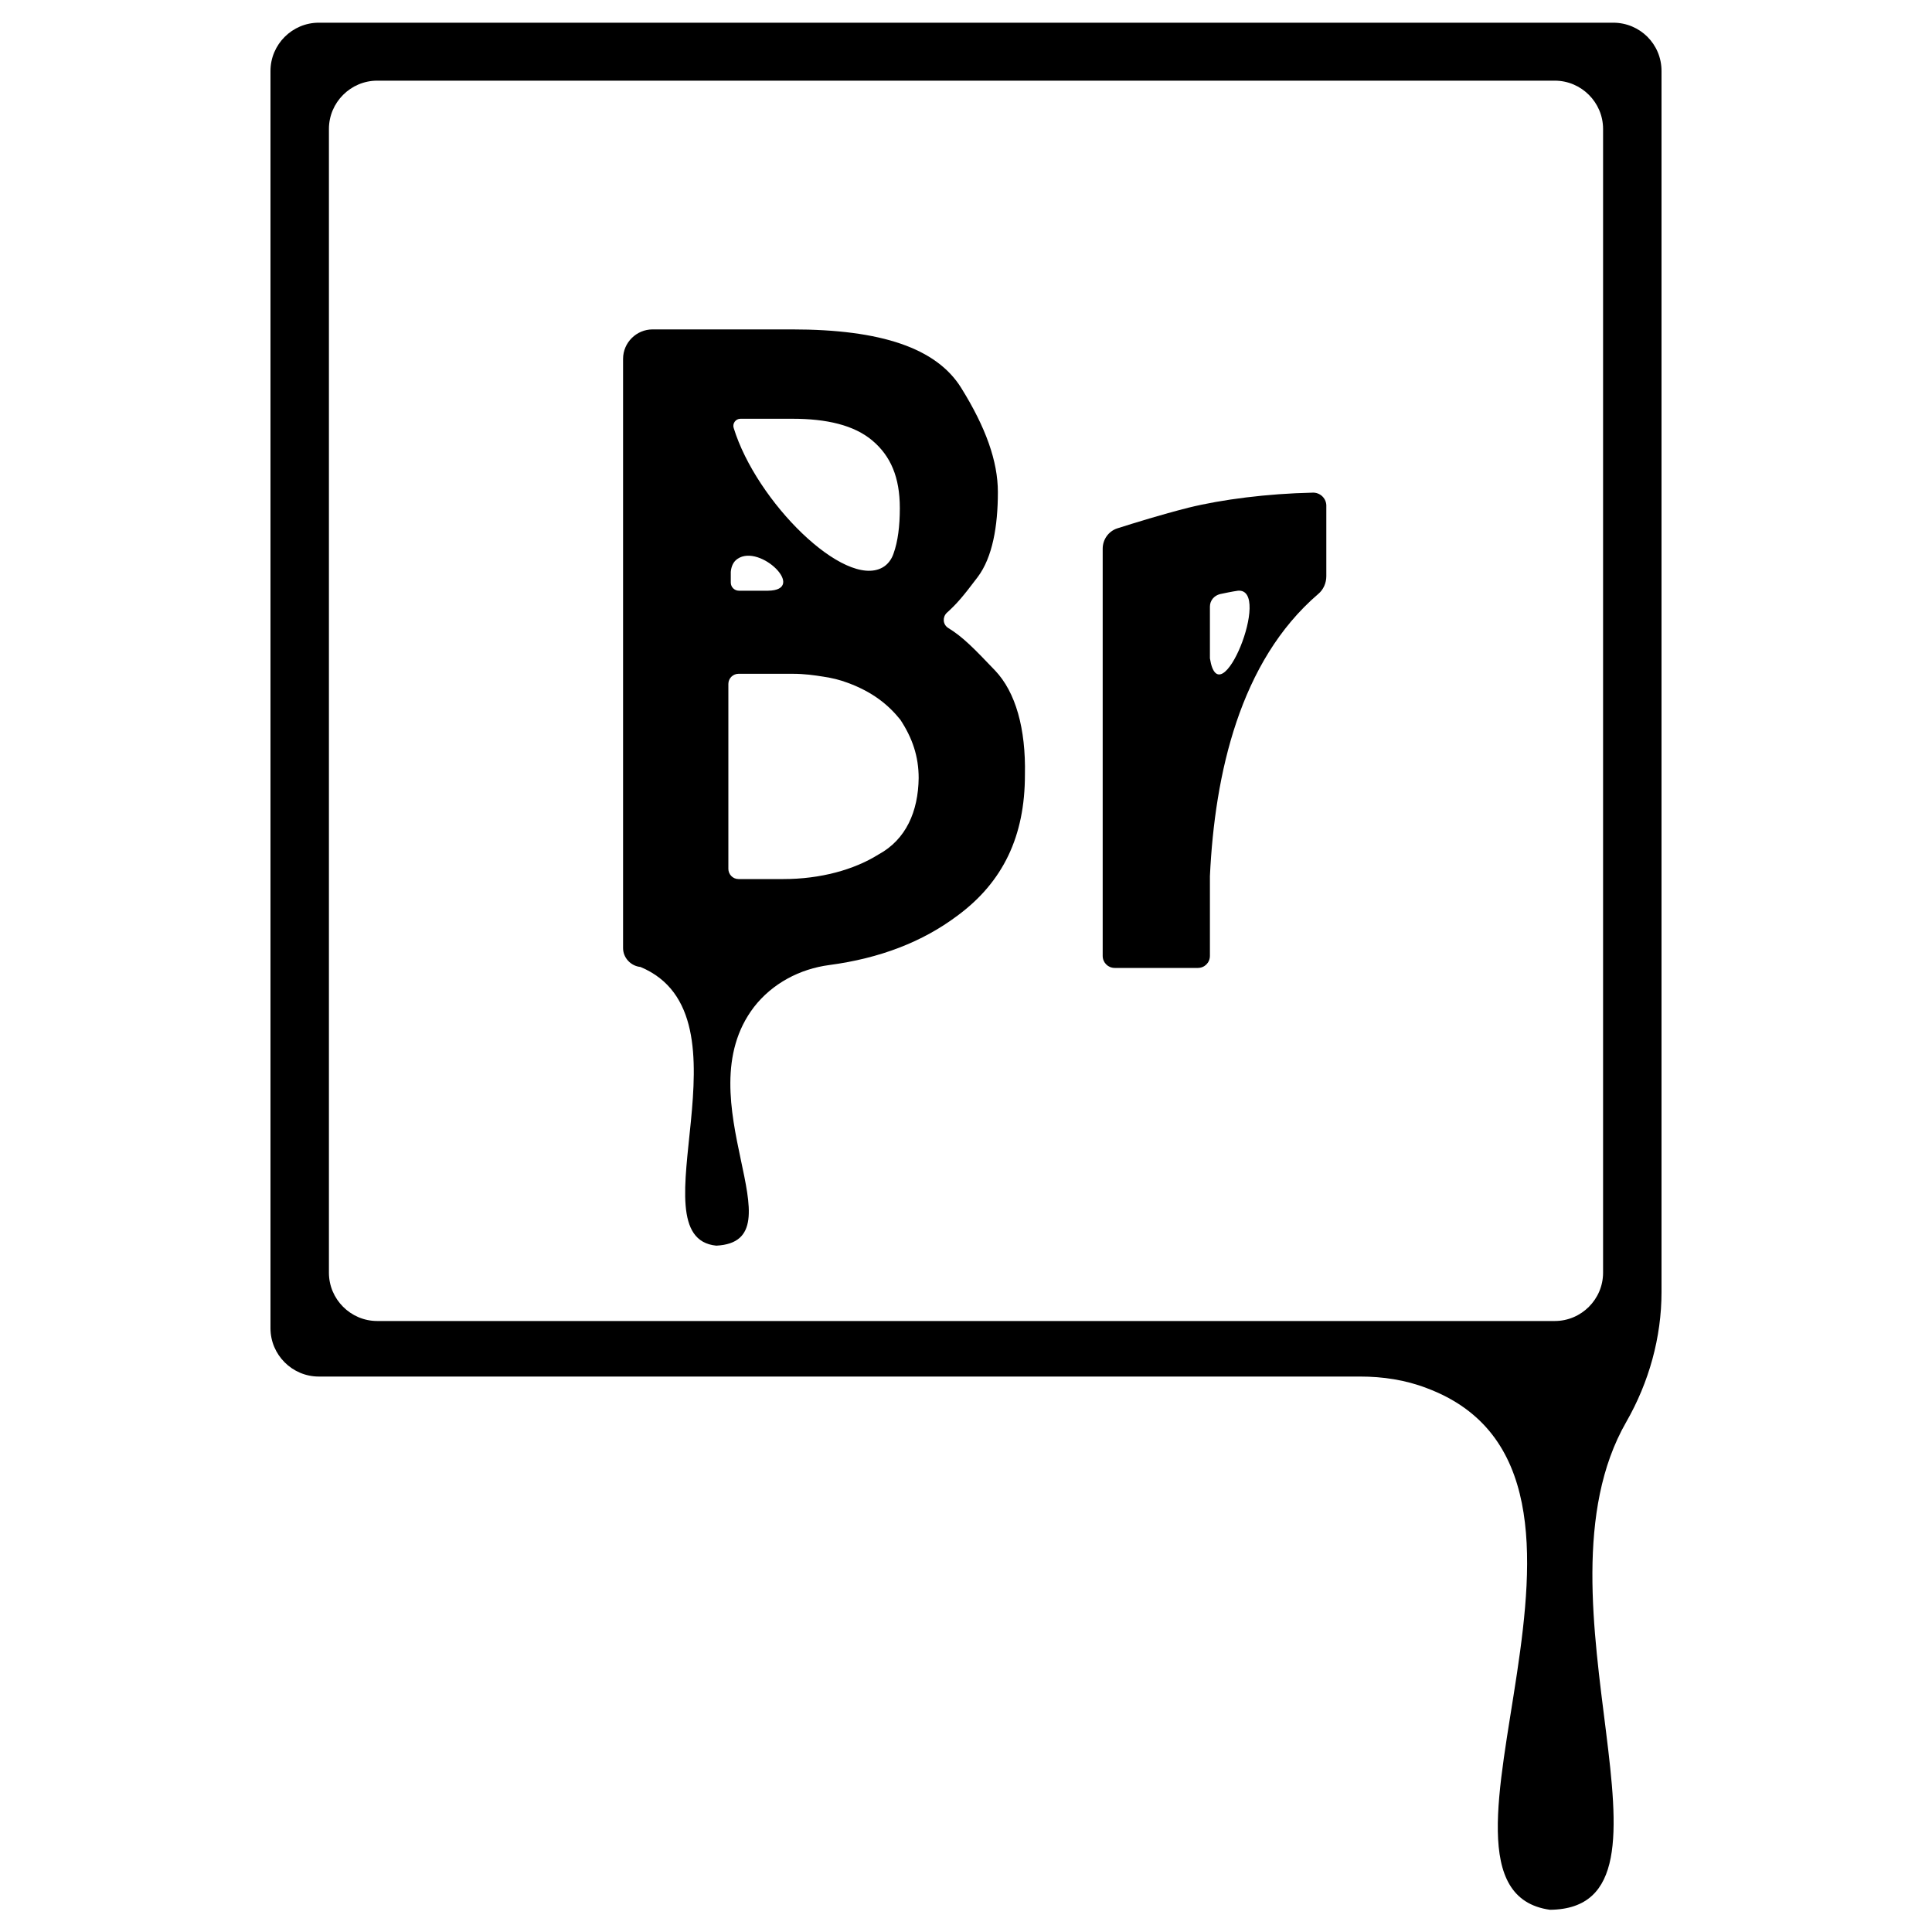
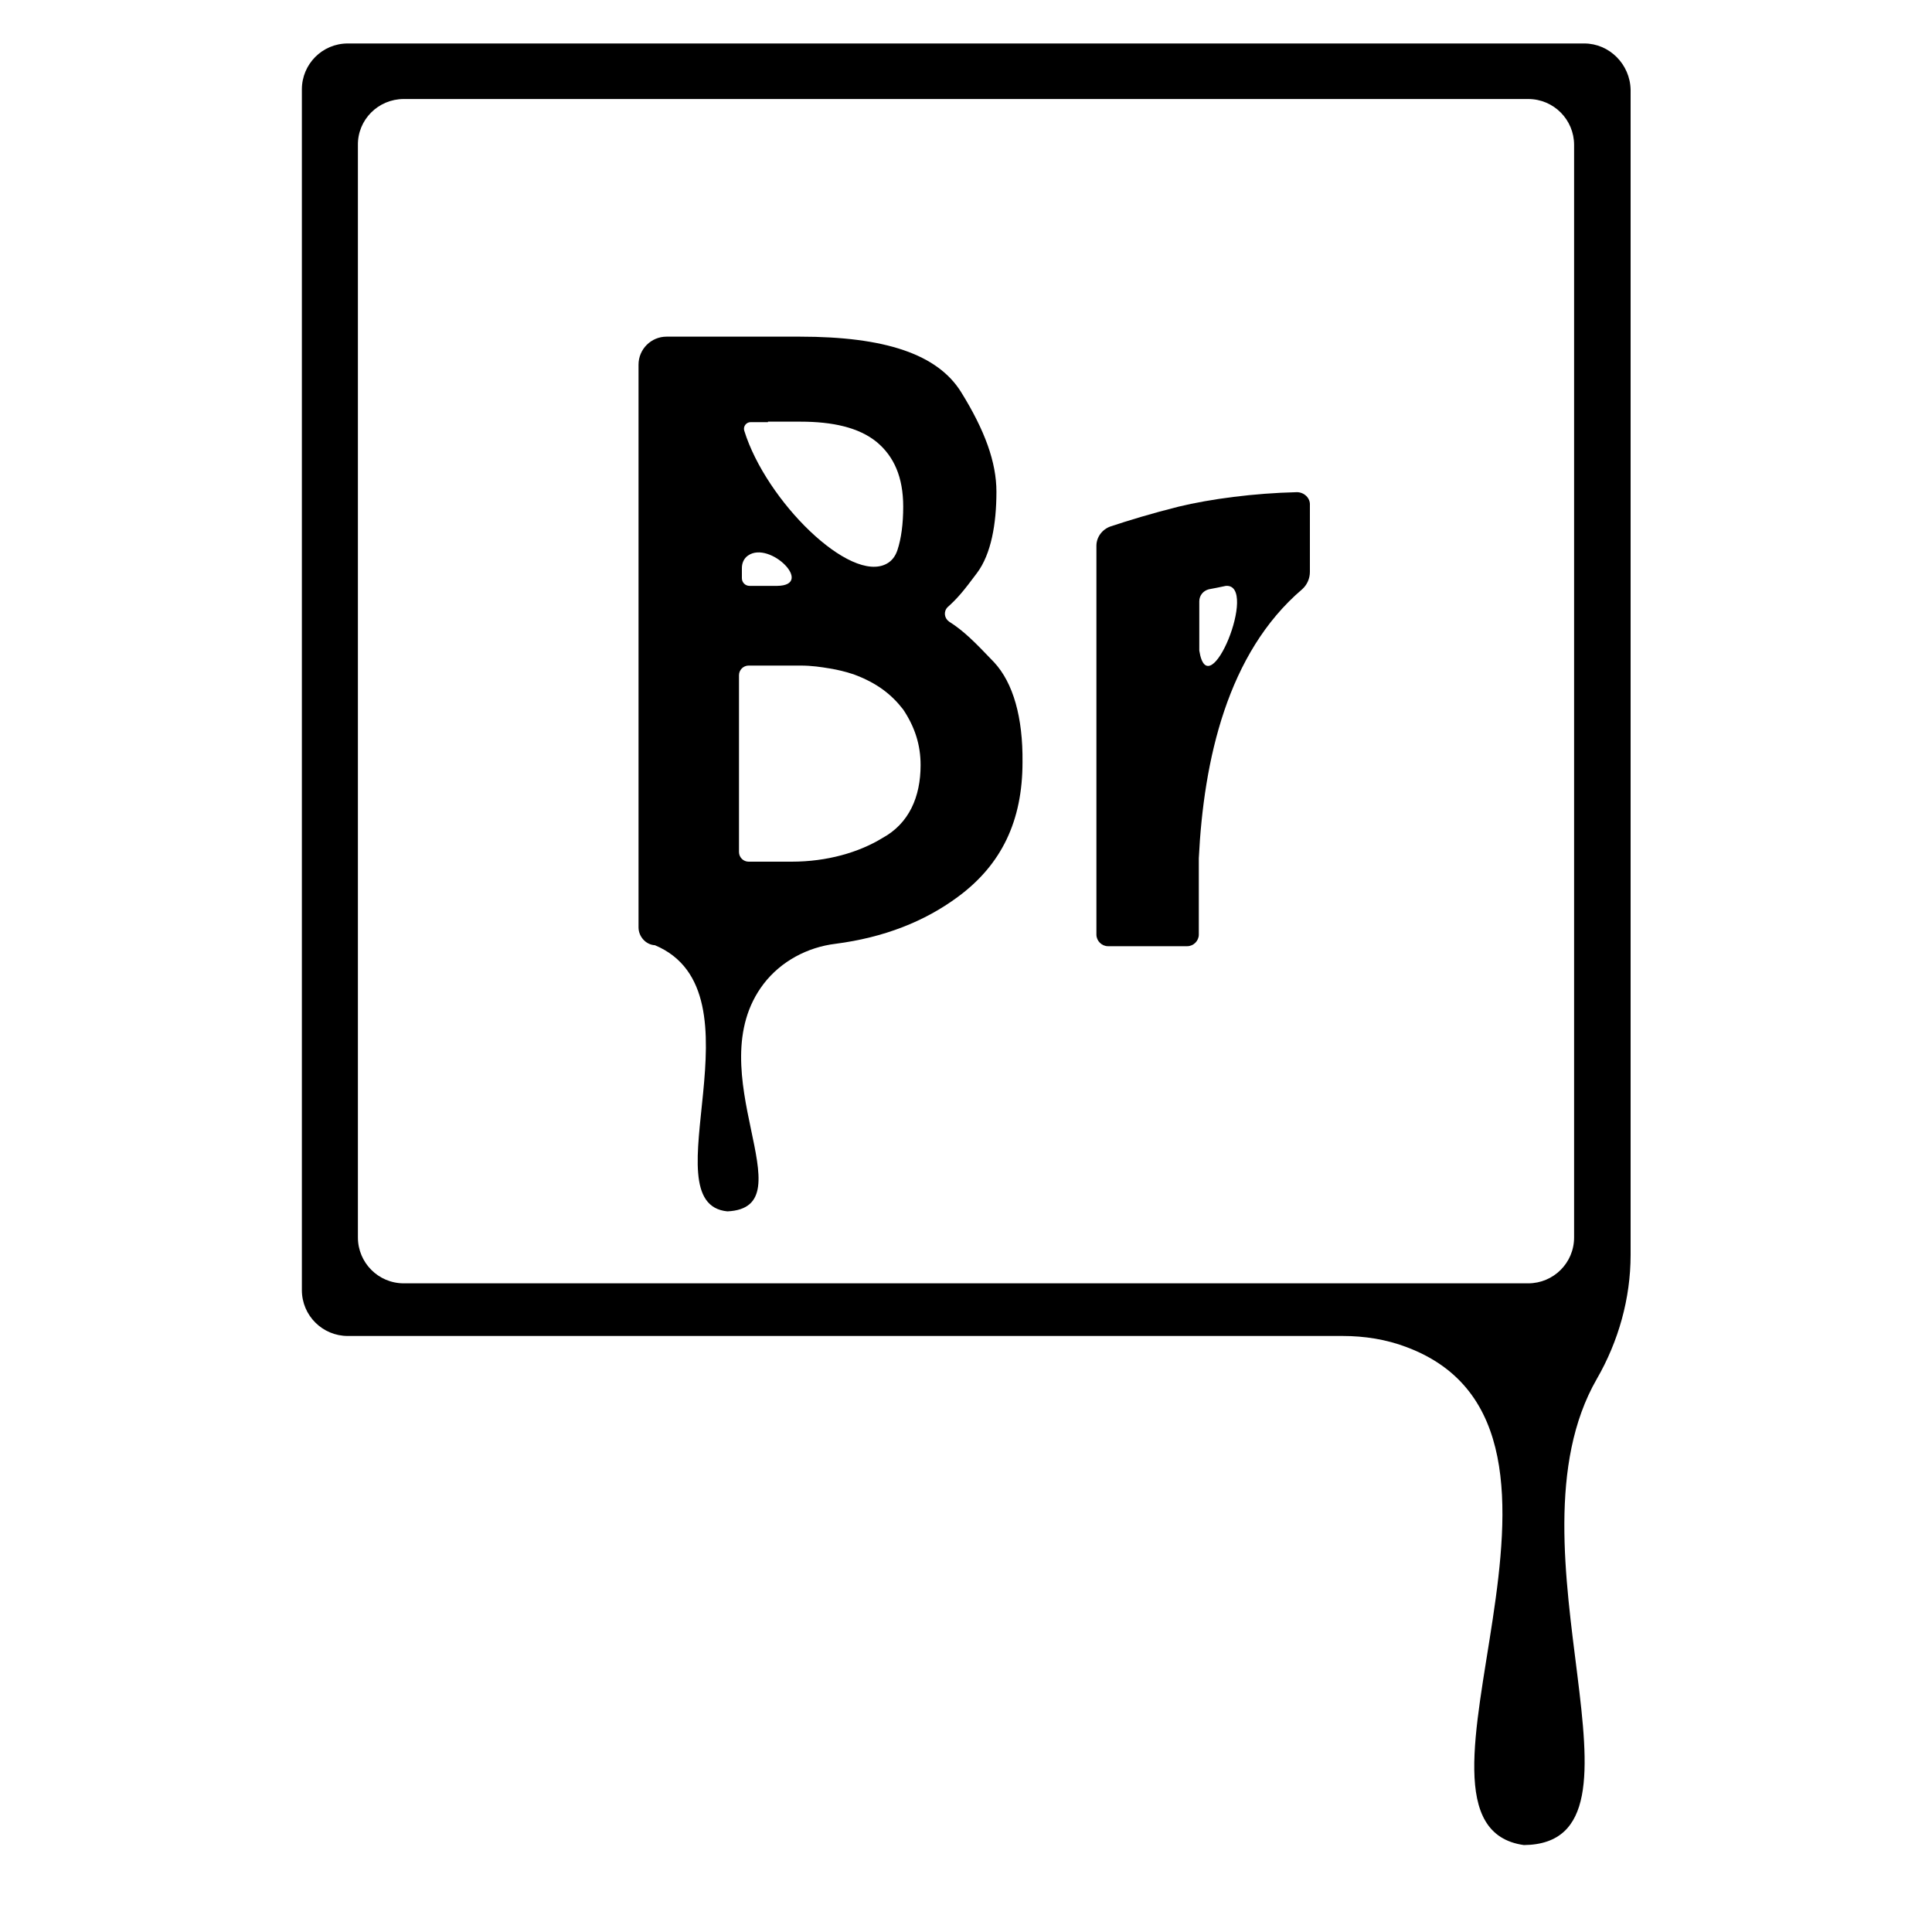
<svg xmlns="http://www.w3.org/2000/svg" version="1.1" id="svg8" x="0px" y="0px" viewBox="0 0 400 400" style="enable-background:new 0 0 400 400;" xml:space="preserve">
-   <g id="Layer_1">
- </g>
-   <g>
-     <path d="M334,4.7H66c-5.5,0-10,4.5-10,10V275c0,5.5,4.5,10,10,10h215.6c4.7,0,9.4,0.7,13.8,2.4c47.9,17.9-6.6,103.5,25.5,108   c31-0.3-5.3-64.3,15.8-101c4.7-8.2,7.3-17.5,7.3-26.9V14.7C344,9.1,339.5,4.7,334,4.7z M78.1,16.7h243.8c5.5,0,10,4.5,10,10v236.8   c0,5.5-4.5,10-10,10H78.1c-5.5,0-10-4.5-10-10V26.7C68.1,21.2,72.6,16.7,78.1,16.7z" />
-     <path d="M206,138.8c-4.3-4.5-6.6-6.9-9.7-8.8c-1.1-0.7-1.2-2.2-0.3-3.1c2.1-1.9,3.3-3.3,6.4-7.4s4.2-10.6,4.2-17.6   c0-6.4-2.5-13.4-7.6-21.6s-16.5-12.1-35-12.1c-6.4,0-12.7,0-19.1,0h-9.8c-3.3,0-6.1,2.7-6.1,6.1v122c0,2,1.6,3.7,3.6,3.9l0,0   c24.2,10.1-1.6,56,15.7,57.7c17.7-0.9-6.8-30.3,7.8-49.4c3.8-4.9,9.5-7.9,15.6-8.7c10.5-1.4,19.3-4.8,26.5-10.2   c9.5-7,14-16.5,14-29.2C212.4,150.9,210.3,143.3,206,138.8z M157.1,86.7c2.5,0,4.5,0,7,0c7,0,12.7,1.3,16.5,4.5   c3.8,3.2,5.7,7.6,5.7,14c0,3.7-0.4,6.9-1.3,9.4c-0.4,1.2-1.2,2.3-2.3,2.9c-7.9,4.4-26.1-13.6-30.8-28.9c-0.3-0.9,0.4-1.9,1.4-1.9   H157.1z M152.7,115.7c4.7-3.2,14.5,6.5,6.3,6.6h-6c-0.9,0-1.7-0.7-1.7-1.7l0-2.2C151.4,117.3,151.8,116.3,152.7,115.7z    M181.9,176.9c-5.1,3.2-12.1,5.1-19.7,5.1c-1.9,0-3.8,0-5.7,0h-3.6c-1.2,0-2.1-1-2.1-2.1v-38.3c0-1.2,1-2.1,2.1-2.1h11.2   c2.5,0,4.5,0.3,6.4,0.6c1.9,0.3,3.2,0.6,5.1,1.3c5.1,1.9,8.3,4.5,10.8,7.6c2.5,3.8,3.8,7.6,3.8,12.1   C190.1,168,187.6,173.8,181.9,176.9z" />
-     <path d="M271.7,102c-9.3,0.2-18.7,1.4-25.6,3.1c-5.9,1.5-11,3.1-14.8,4.3c-1.8,0.6-3,2.3-3,4.2l0,9.3v75c0,1.4,1.1,2.5,2.5,2.5H248   c1.4,0,2.5-1.1,2.5-2.5v-16.5c1-21.2,6.2-44.5,22.4-58.4c1.1-0.9,1.7-2.3,1.7-3.7v-14.4C274.7,103.2,273.3,101.9,271.7,102z    M250.5,136.3v-10.7c0-1.3,0.9-2.3,2.1-2.6c1-0.2,2.3-0.5,3.7-0.7C263.5,121.7,252.5,148.9,250.5,136.3z" />
-   </g>
+   <path d="M328,9H72c-5.3,0-9.5,4.3-9.5,9.5v248.6c0,5.3,4.3,9.5,9.5,9.5H278c4.5,0,9,0.7,13.2,2.3c45.8,17.1-6.3,98.8,24.3,103.1  c29.6-0.3-5.1-61.4,15.1-96.5c4.5-7.8,7-16.7,7-25.7V18.6C337.5,13.3,333.2,9,328,9z M83.6,20.5h232.8c5.3,0,9.5,4.3,9.5,9.5v226.2  c0,5.3-4.3,9.5-9.5,9.5H83.6c-5.3,0-9.5-4.3-9.5-9.5V30.1C74,24.8,78.3,20.5,83.6,20.5z" />
+   <path d="M205.8,137.1c-4.1-4.3-6.3-6.5-9.3-8.4c-1-0.7-1.2-2.1-0.3-3c2-1.8,3.2-3.2,6.1-7.1c2.9-3.9,4-10.1,4-16.8  c0-6.1-2.4-12.7-7.3-20.6c-4.9-7.9-15.8-11.5-33.4-11.5c-6.1,0-12.1,0-18.2,0h-9.4c-3.2,0-5.8,2.6-5.8,5.8V192  c0,1.9,1.5,3.6,3.4,3.7l0,0c23.1,9.7-1.5,53.5,15,55.1c16.9-0.8-6.4-28.9,7.5-47.1c3.6-4.7,9.1-7.6,14.9-8.3  c10-1.3,18.4-4.6,25.3-9.7c9.1-6.7,13.4-15.8,13.4-27.9C211.8,148.6,209.8,141.4,205.8,137.1z M159,87.3c2.4,0,4.2,0,6.7,0  c6.7,0,12.1,1.2,15.8,4.2c3.6,3,5.5,7.3,5.5,13.4c0,3.5-0.4,6.6-1.2,9c-0.4,1.2-1.1,2.2-2.2,2.8c-7.6,4.2-25-13-29.5-27.5  c-0.3-0.9,0.4-1.8,1.3-1.8H159z M154.9,115c4.5-3.1,13.8,6.2,6,6.3h-5.7c-0.9,0-1.6-0.7-1.6-1.6l0-2.1  C153.6,116.6,154,115.6,154.9,115z M182.7,173.5c-4.9,3-11.5,4.9-18.8,4.9c-1.8,0-3.6,0-5.5,0H155c-1.1,0-2-0.9-2-2v-36.6  c0-1.1,0.9-2,2-2h10.7c2.4,0,4.3,0.3,6.1,0.6c1.8,0.3,3,0.6,4.9,1.2c4.9,1.8,7.9,4.2,10.3,7.3c2.4,3.6,3.6,7.3,3.6,11.5  C190.6,165,188.2,170.5,182.7,173.5z" />
+   <path d="M268.5,101.9c-8.8,0.2-17.9,1.4-24.5,3c-5.6,1.4-10.5,2.9-14.1,4.1c-1.7,0.6-2.9,2.2-2.9,4l0,8.9v71.6  c0,1.3,1.1,2.4,2.4,2.4h16.4c1.3,0,2.4-1.1,2.4-2.4v-15.8c1-20.3,5.9-42.5,21.4-55.7c1-0.9,1.6-2.2,1.6-3.6v-13.8  C271.3,103.1,270,101.9,268.5,101.9z M248.3,134.7v-10.2c0-1.2,0.8-2.2,2-2.5c1-0.2,2.2-0.4,3.5-0.7  C260.7,120.8,250.2,146.7,248.3,134.7z" />
</svg>
